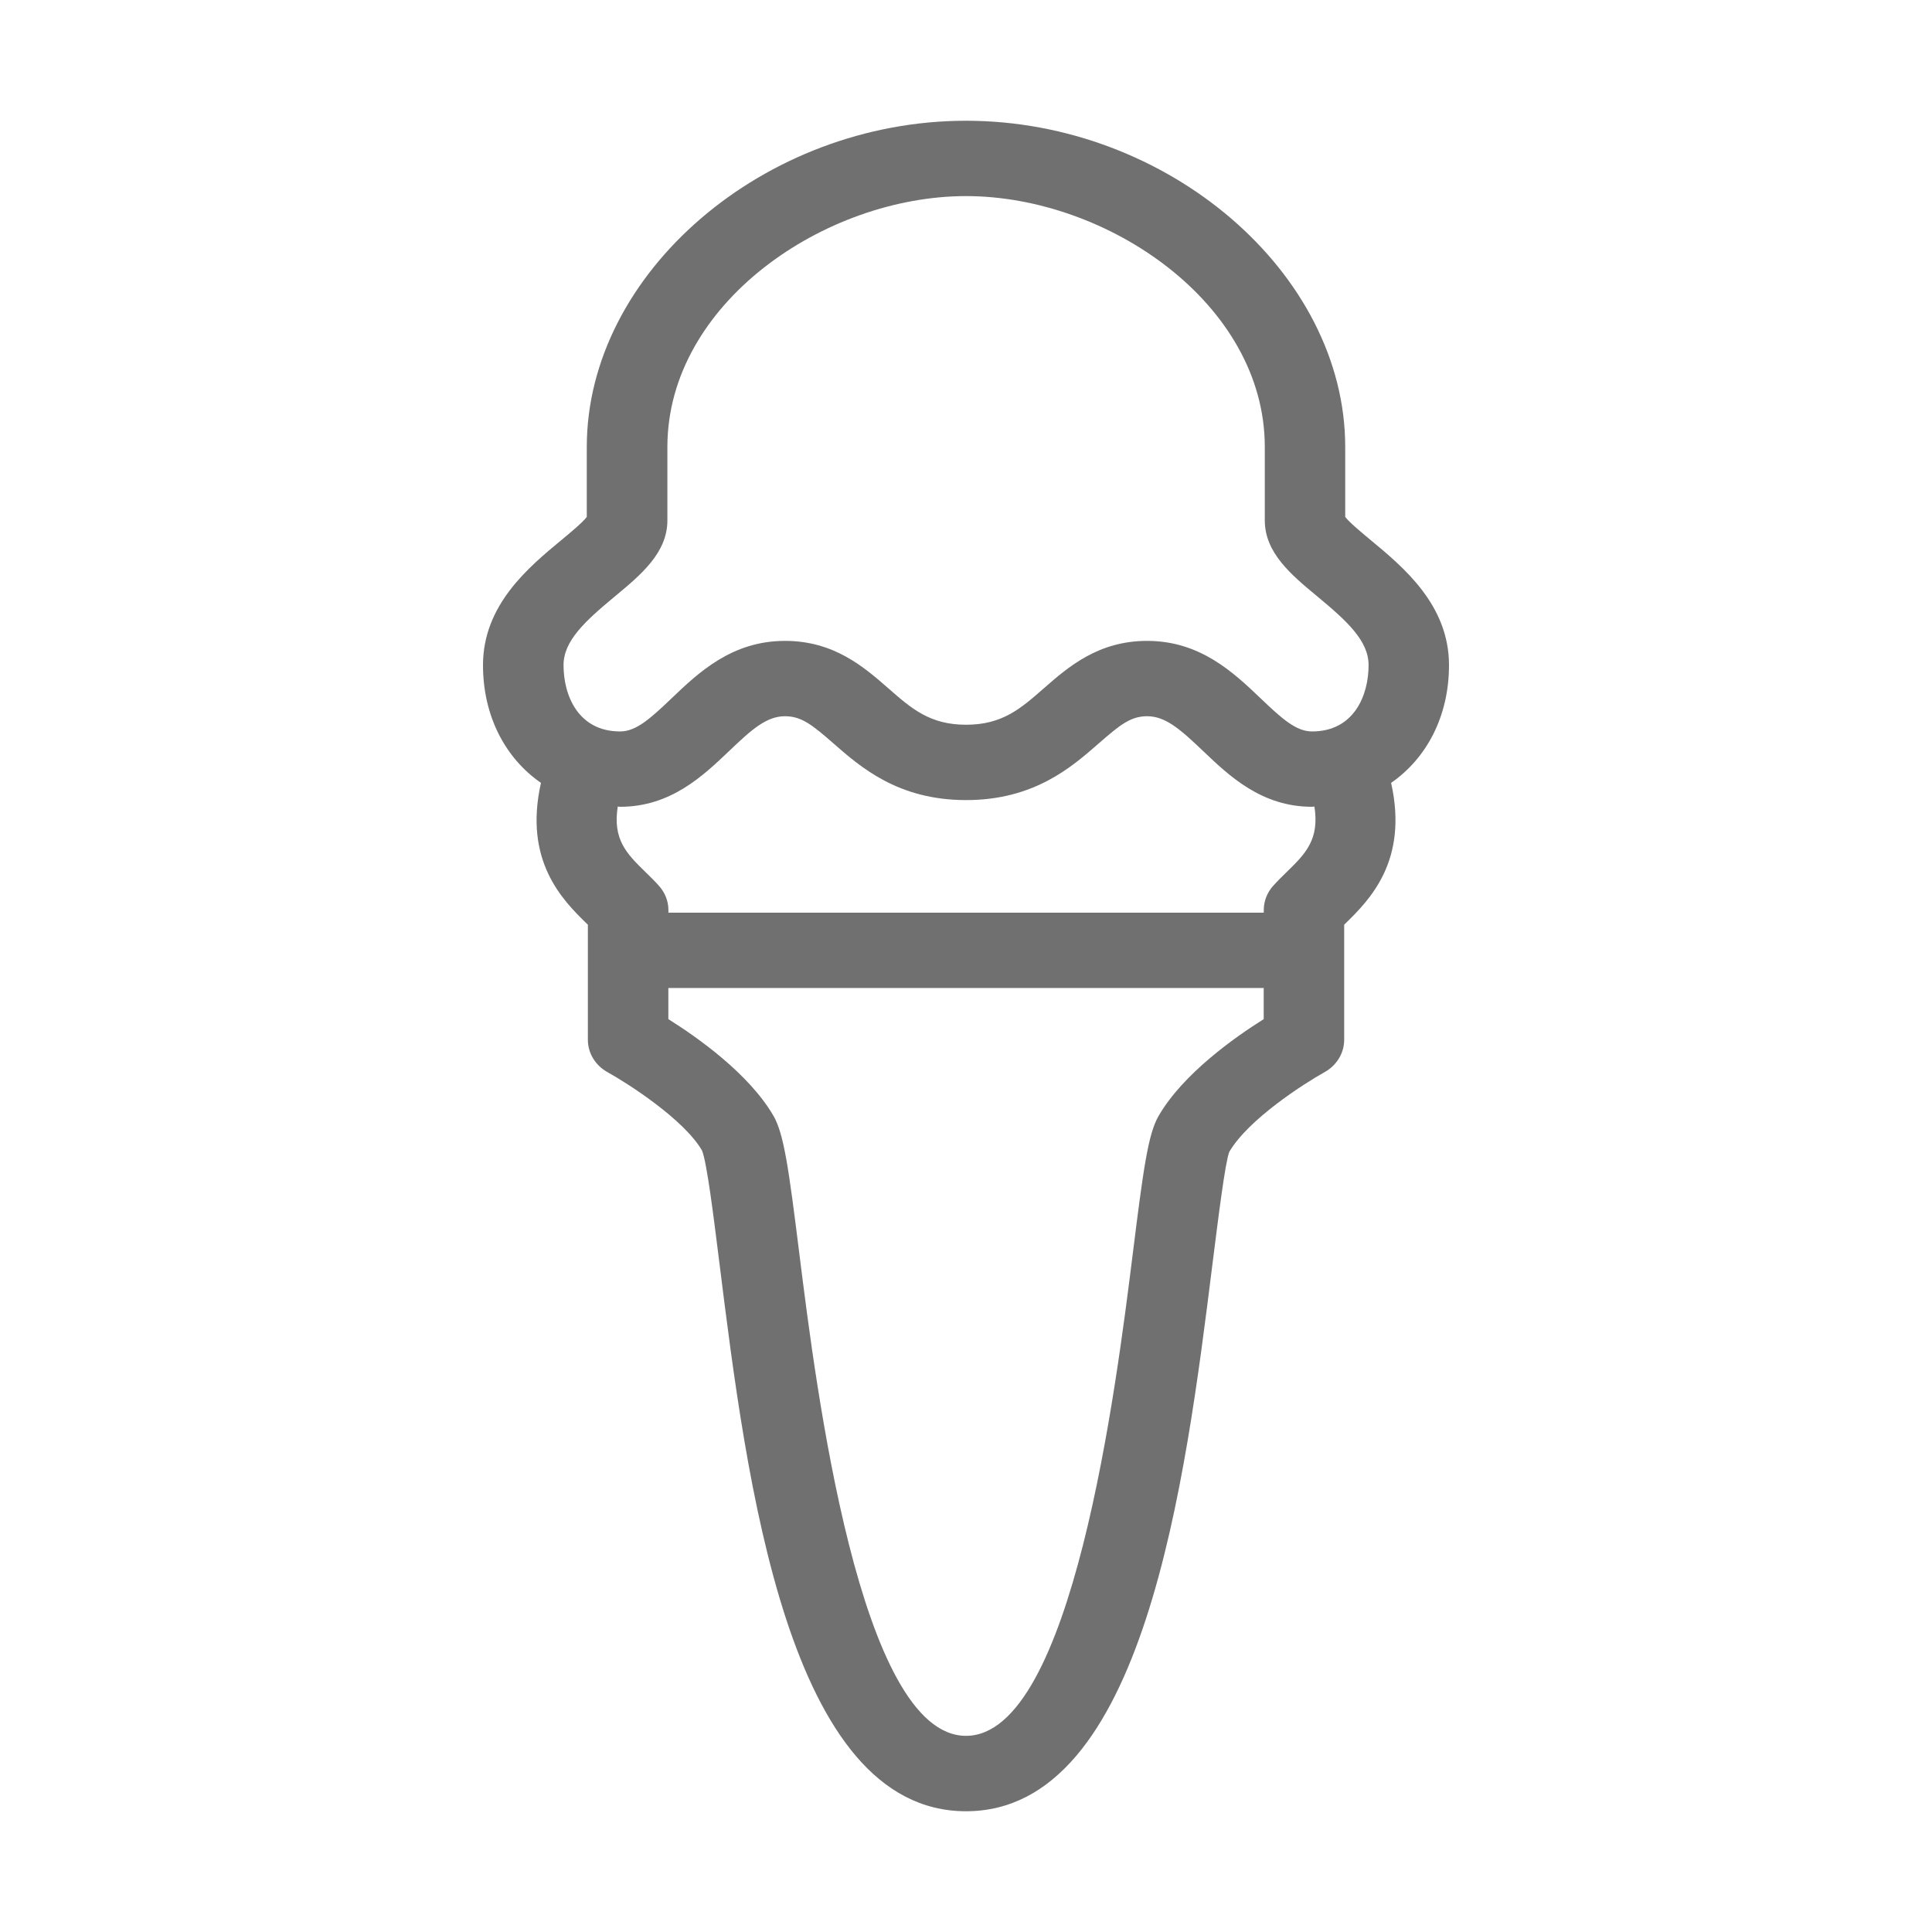
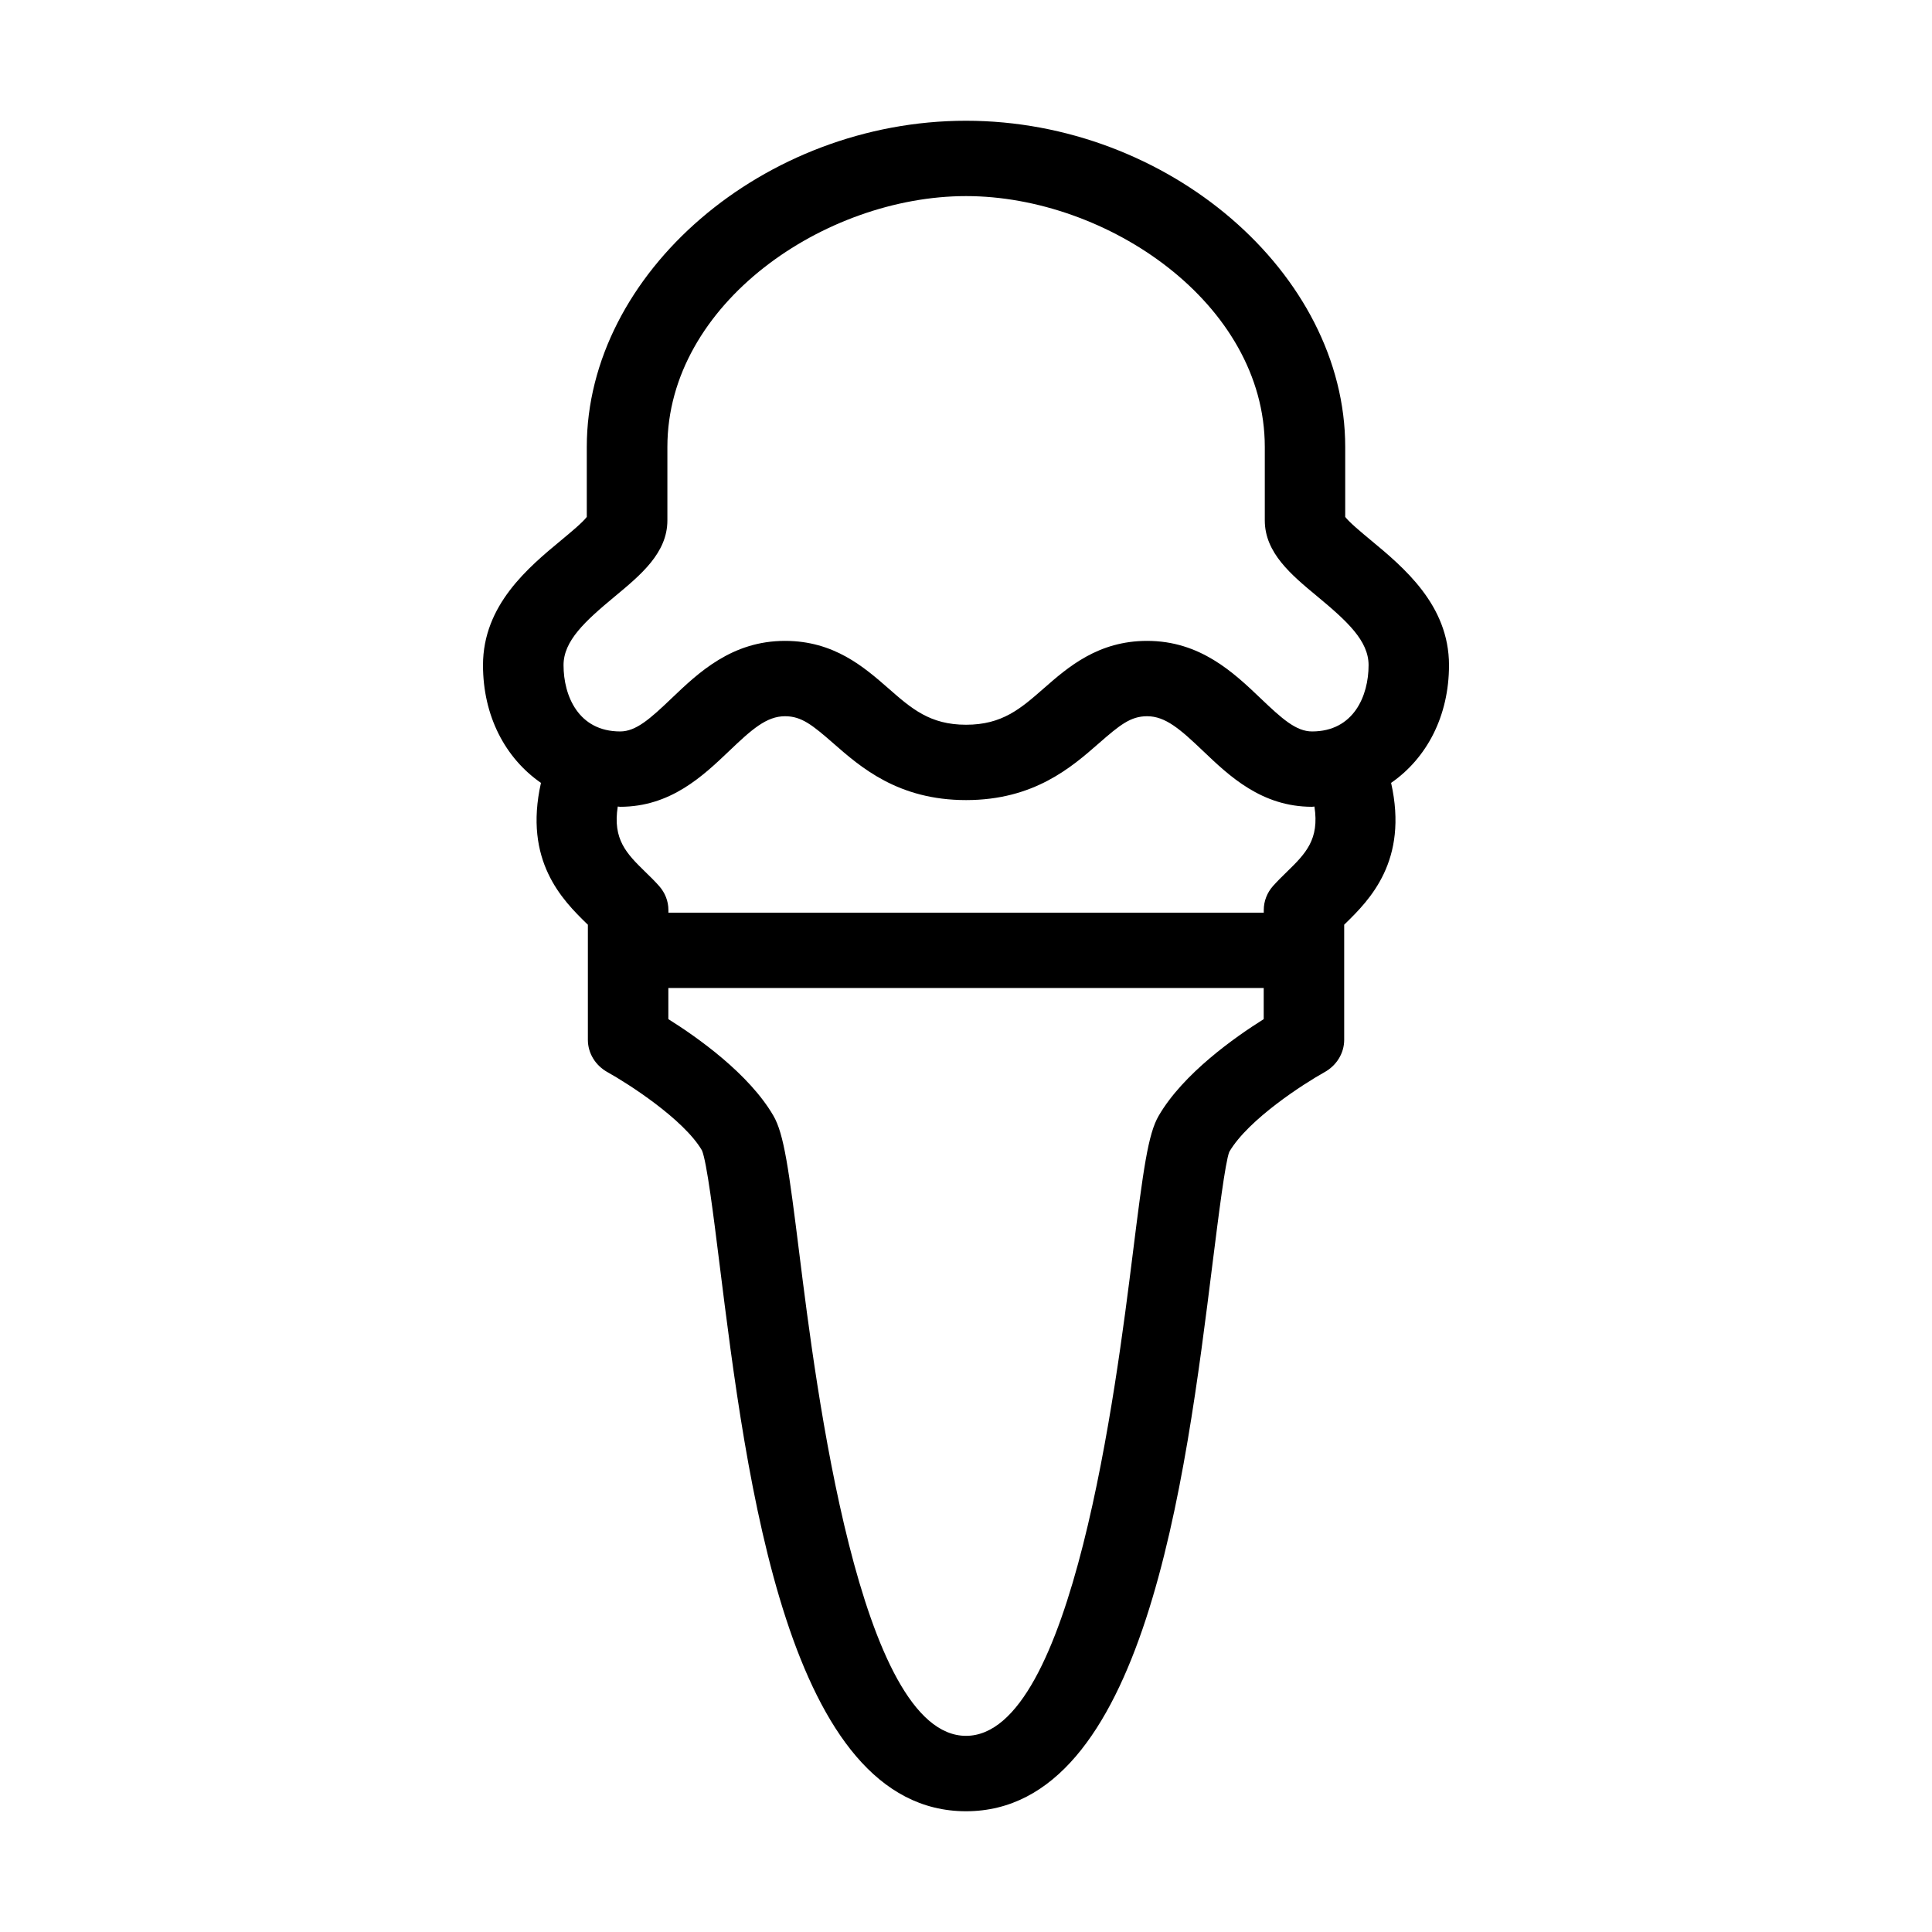
- <svg xmlns="http://www.w3.org/2000/svg" width="32" height="32" viewBox="0 0 32 32" fill="none">
-   <path fill-rule="evenodd" clip-rule="evenodd" d="M21.318 14.437C21.234 14.518 21.156 14.596 21.086 14.674C20.986 14.786 20.932 14.927 20.932 15.073V15.117H11.071V15.073C11.071 14.927 11.016 14.786 10.916 14.674C10.847 14.596 10.768 14.518 10.684 14.437C10.378 14.138 10.146 13.903 10.232 13.359C10.246 13.359 10.258 13.363 10.272 13.363C11.108 13.363 11.644 12.851 12.075 12.441C12.45 12.082 12.696 11.863 13.002 11.863C13.276 11.863 13.455 12.008 13.802 12.311C14.255 12.708 14.877 13.252 16.001 13.252C17.126 13.252 17.748 12.708 18.201 12.311C18.548 12.008 18.726 11.863 19 11.863C19.306 11.863 19.552 12.082 19.928 12.44C20.359 12.851 20.895 13.363 21.732 13.363C21.746 13.363 21.757 13.359 21.771 13.359C21.856 13.903 21.625 14.138 21.318 14.437C21.234 14.518 21.318 14.437 21.318 14.437ZM19.192 18.48C19.015 18.782 18.937 19.366 18.761 20.776C18.488 22.957 17.765 28.751 16 28.751C14.237 28.751 13.513 22.957 13.241 20.776C13.065 19.366 12.986 18.782 12.81 18.48C12.405 17.783 11.549 17.18 11.07 16.88V16.364H20.931V16.88C20.453 17.18 19.597 17.783 19.192 18.48C19.015 18.782 19.192 18.48 19.192 18.48ZM10.186 9.877C10.612 9.523 11.054 9.158 11.054 8.62V7.403C11.054 5.025 13.666 3.248 16.001 3.248C18.337 3.248 20.949 5.025 20.949 7.403V8.62C20.949 9.158 21.39 9.523 21.817 9.877C22.315 10.29 22.668 10.614 22.668 11.017C22.668 11.524 22.422 12.115 21.732 12.115C21.468 12.115 21.236 11.907 20.879 11.566C20.434 11.142 19.881 10.615 19 10.615C18.188 10.615 17.69 11.05 17.291 11.399C16.905 11.738 16.6 12.004 16.001 12.004C15.403 12.004 15.098 11.738 14.712 11.399C14.312 11.05 13.815 10.615 13.002 10.615C12.121 10.615 11.568 11.142 11.124 11.566C10.767 11.907 10.534 12.115 10.272 12.115C9.58 12.115 9.334 11.524 9.334 11.017C9.334 10.614 9.688 10.29 10.186 9.877C10.612 9.523 10.186 9.877 10.186 9.877ZM24 11.017C24 10.021 23.249 9.398 22.7 8.943C22.558 8.825 22.35 8.653 22.281 8.562V7.403C22.281 4.525 19.347 2 16 2C12.654 2 9.719 4.525 9.719 7.403V8.562C9.651 8.653 9.443 8.825 9.301 8.943C8.751 9.398 8 10.021 8 11.017C8 11.859 8.368 12.557 8.96 12.967C8.67 14.257 9.315 14.906 9.722 15.302C9.727 15.307 9.732 15.311 9.737 15.316V17.223C9.737 17.443 9.861 17.648 10.065 17.76C10.396 17.944 11.324 18.536 11.627 19.055C11.707 19.245 11.818 20.136 11.916 20.922C12.367 24.537 13.05 30 16 30C18.951 30 19.633 24.537 20.084 20.922C20.183 20.136 20.294 19.245 20.361 19.078C20.677 18.537 21.605 17.944 21.936 17.76C22.139 17.648 22.264 17.443 22.264 17.223V15.316C22.269 15.311 22.274 15.307 22.278 15.302C22.685 14.906 23.331 14.257 23.041 12.967C23.633 12.557 24 11.859 24 11.017C24 10.021 24 11.017 24 11.017Z" fill="#707070" />
+ <svg xmlns="http://www.w3.org/2000/svg" fill="currentColor" height="32" viewBox="0 0 32 32" width="32">
+   <path clip-rule="evenodd" d="M21.318 14.437C21.234 14.518 21.156 14.596 21.086 14.674C20.986 14.786 20.932 14.927 20.932 15.073V15.117H11.071V15.073C11.071 14.927 11.016 14.786 10.916 14.674C10.847 14.596 10.768 14.518 10.684 14.437C10.378 14.138 10.146 13.903 10.232 13.359C10.246 13.359 10.258 13.363 10.272 13.363C11.108 13.363 11.644 12.851 12.075 12.441C12.45 12.082 12.696 11.863 13.002 11.863C13.276 11.863 13.455 12.008 13.802 12.311C14.255 12.708 14.877 13.252 16.001 13.252C17.126 13.252 17.748 12.708 18.201 12.311C18.548 12.008 18.726 11.863 19 11.863C19.306 11.863 19.552 12.082 19.928 12.44C20.359 12.851 20.895 13.363 21.732 13.363C21.746 13.363 21.757 13.359 21.771 13.359C21.856 13.903 21.625 14.138 21.318 14.437C21.234 14.518 21.318 14.437 21.318 14.437ZM19.192 18.48C19.015 18.782 18.937 19.366 18.761 20.776C18.488 22.957 17.765 28.751 16 28.751C14.237 28.751 13.513 22.957 13.241 20.776C13.065 19.366 12.986 18.782 12.81 18.48C12.405 17.783 11.549 17.18 11.07 16.88V16.364H20.931V16.88C20.453 17.18 19.597 17.783 19.192 18.48C19.015 18.782 19.192 18.48 19.192 18.48ZM10.186 9.877C10.612 9.523 11.054 9.158 11.054 8.62V7.403C11.054 5.025 13.666 3.248 16.001 3.248C18.337 3.248 20.949 5.025 20.949 7.403V8.62C20.949 9.158 21.39 9.523 21.817 9.877C22.315 10.29 22.668 10.614 22.668 11.017C22.668 11.524 22.422 12.115 21.732 12.115C21.468 12.115 21.236 11.907 20.879 11.566C20.434 11.142 19.881 10.615 19 10.615C18.188 10.615 17.69 11.05 17.291 11.399C16.905 11.738 16.6 12.004 16.001 12.004C15.403 12.004 15.098 11.738 14.712 11.399C14.312 11.05 13.815 10.615 13.002 10.615C12.121 10.615 11.568 11.142 11.124 11.566C10.767 11.907 10.534 12.115 10.272 12.115C9.58 12.115 9.334 11.524 9.334 11.017C9.334 10.614 9.688 10.29 10.186 9.877C10.612 9.523 10.186 9.877 10.186 9.877ZM24 11.017C24 10.021 23.249 9.398 22.7 8.943C22.558 8.825 22.35 8.653 22.281 8.562V7.403C22.281 4.525 19.347 2 16 2C12.654 2 9.719 4.525 9.719 7.403V8.562C9.651 8.653 9.443 8.825 9.301 8.943C8.751 9.398 8 10.021 8 11.017C8 11.859 8.368 12.557 8.96 12.967C8.67 14.257 9.315 14.906 9.722 15.302C9.727 15.307 9.732 15.311 9.737 15.316V17.223C9.737 17.443 9.861 17.648 10.065 17.76C10.396 17.944 11.324 18.536 11.627 19.055C11.707 19.245 11.818 20.136 11.916 20.922C12.367 24.537 13.05 30 16 30C18.951 30 19.633 24.537 20.084 20.922C20.183 20.136 20.294 19.245 20.361 19.078C20.677 18.537 21.605 17.944 21.936 17.76C22.139 17.648 22.264 17.443 22.264 17.223V15.316C22.269 15.311 22.274 15.307 22.278 15.302C22.685 14.906 23.331 14.257 23.041 12.967C23.633 12.557 24 11.859 24 11.017C24 10.021 24 11.017 24 11.017Z" fill-rule="evenodd" />
</svg>
